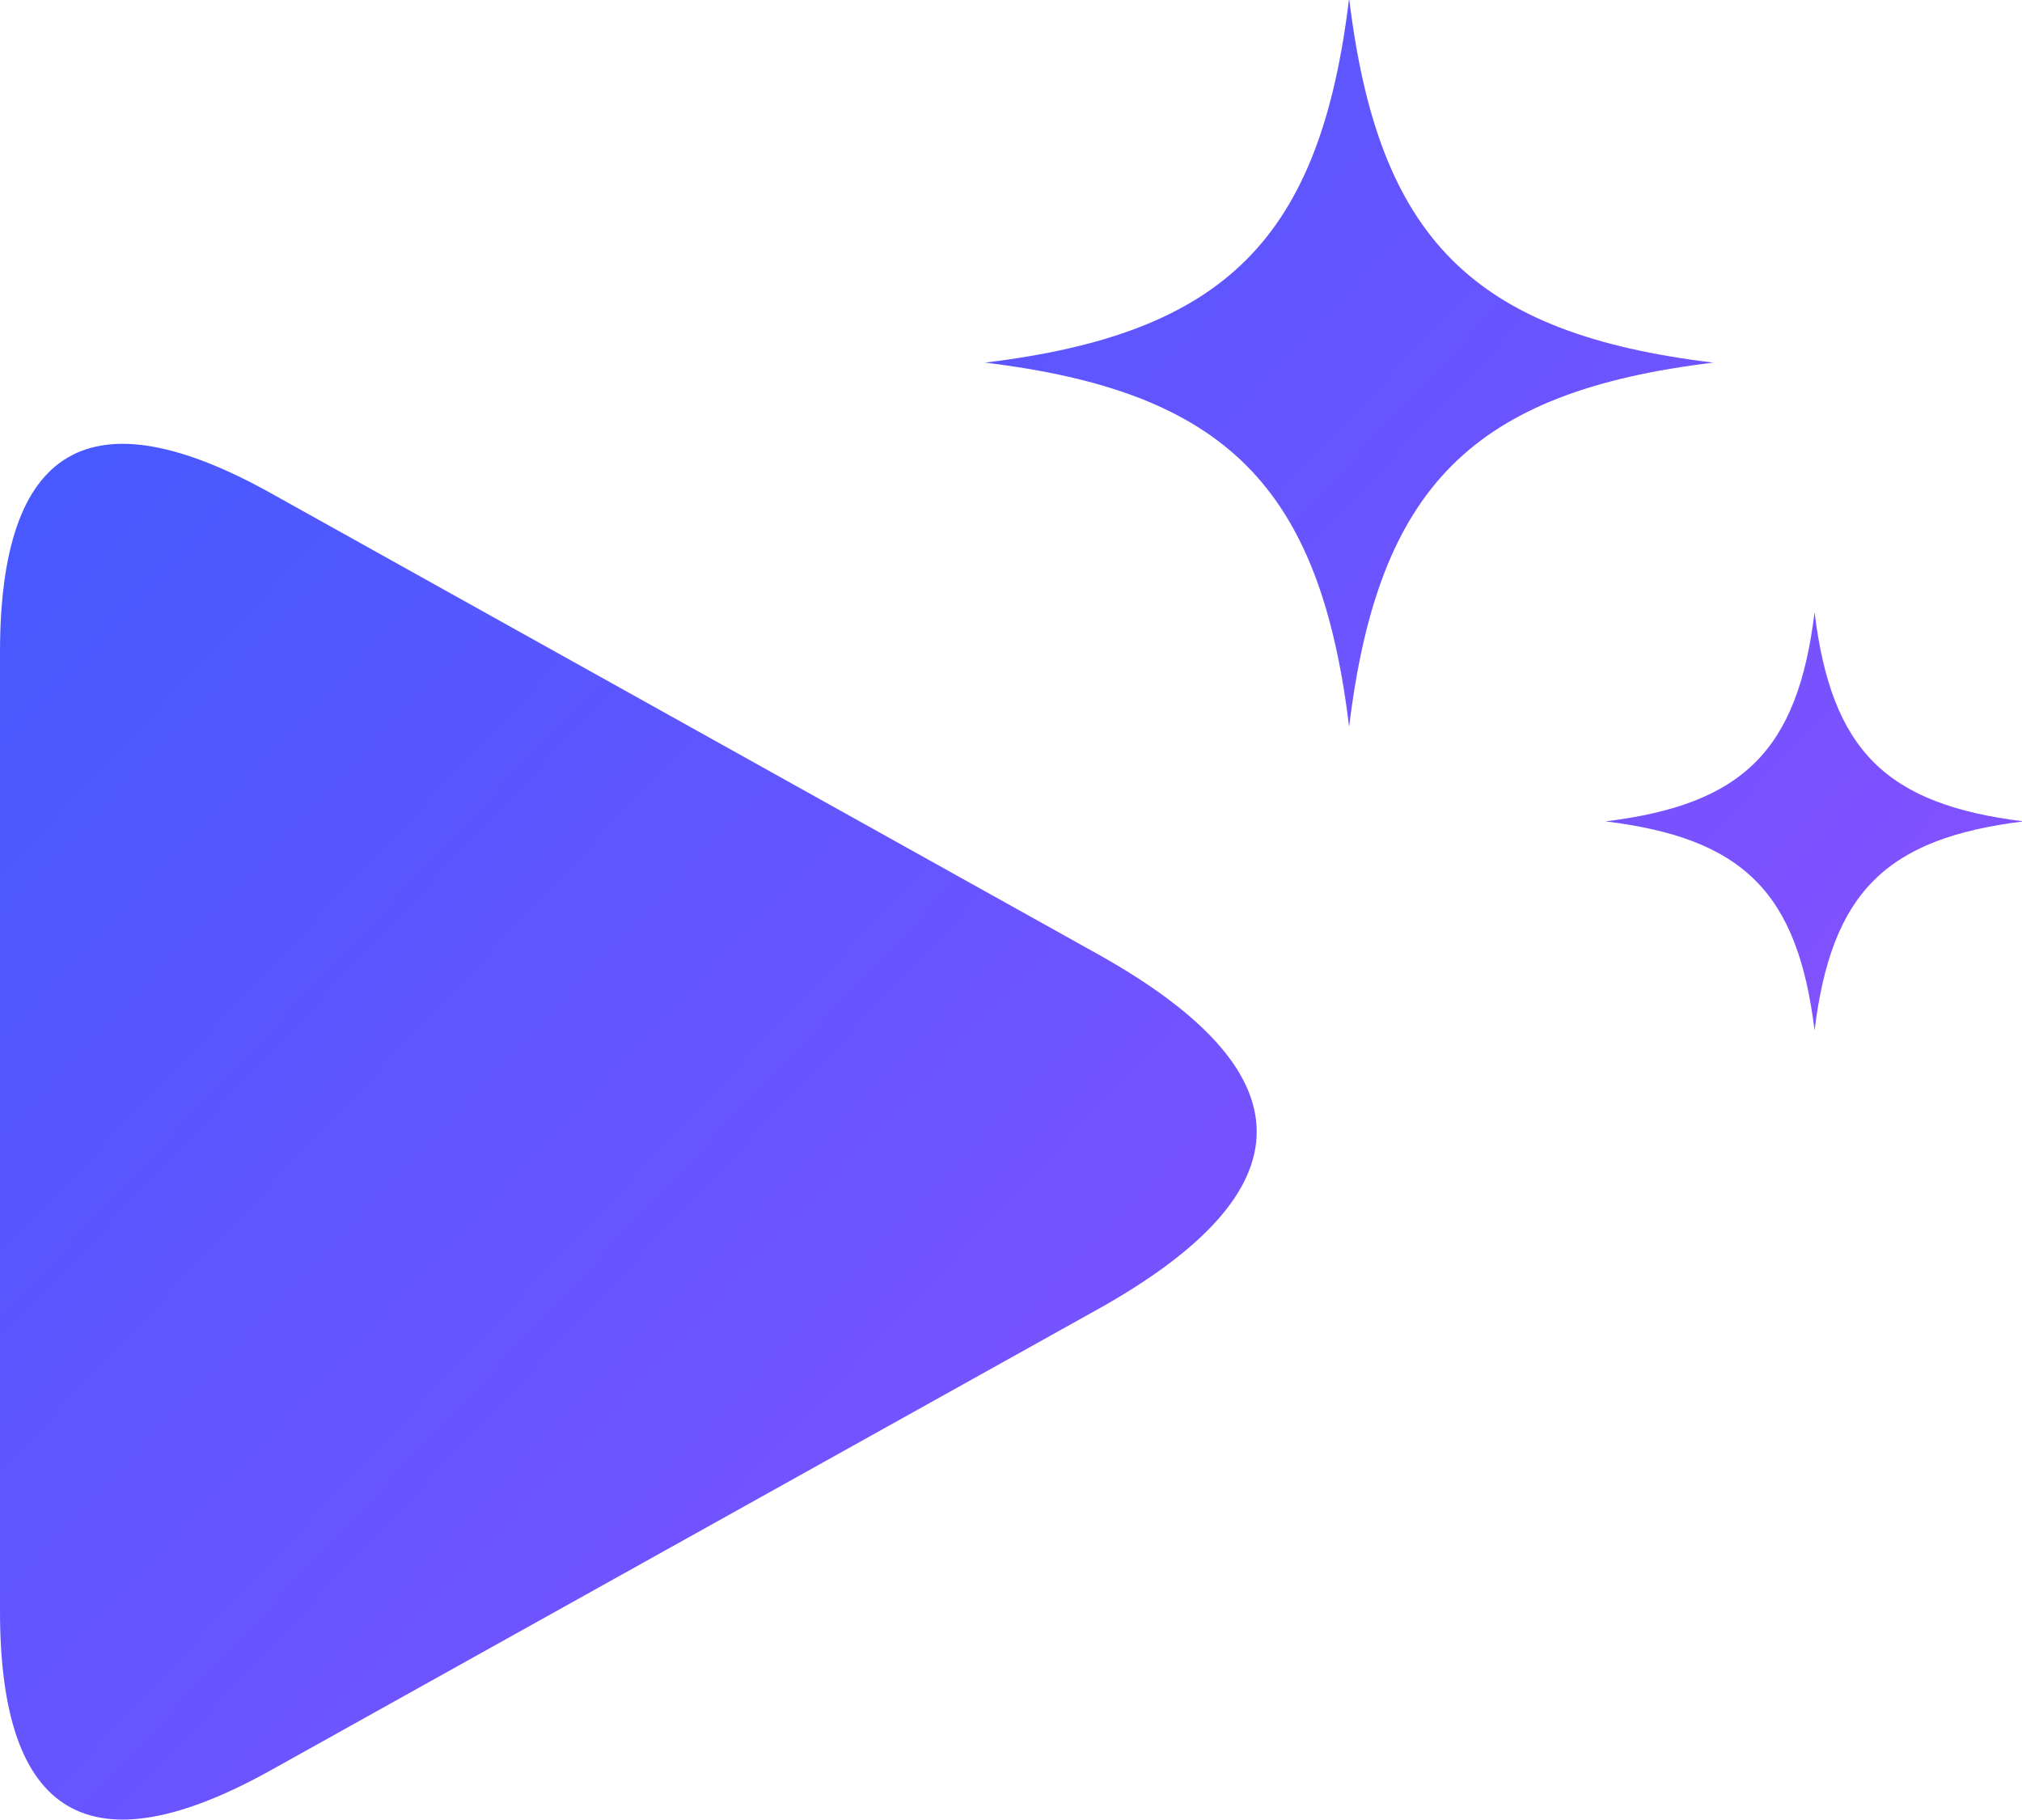
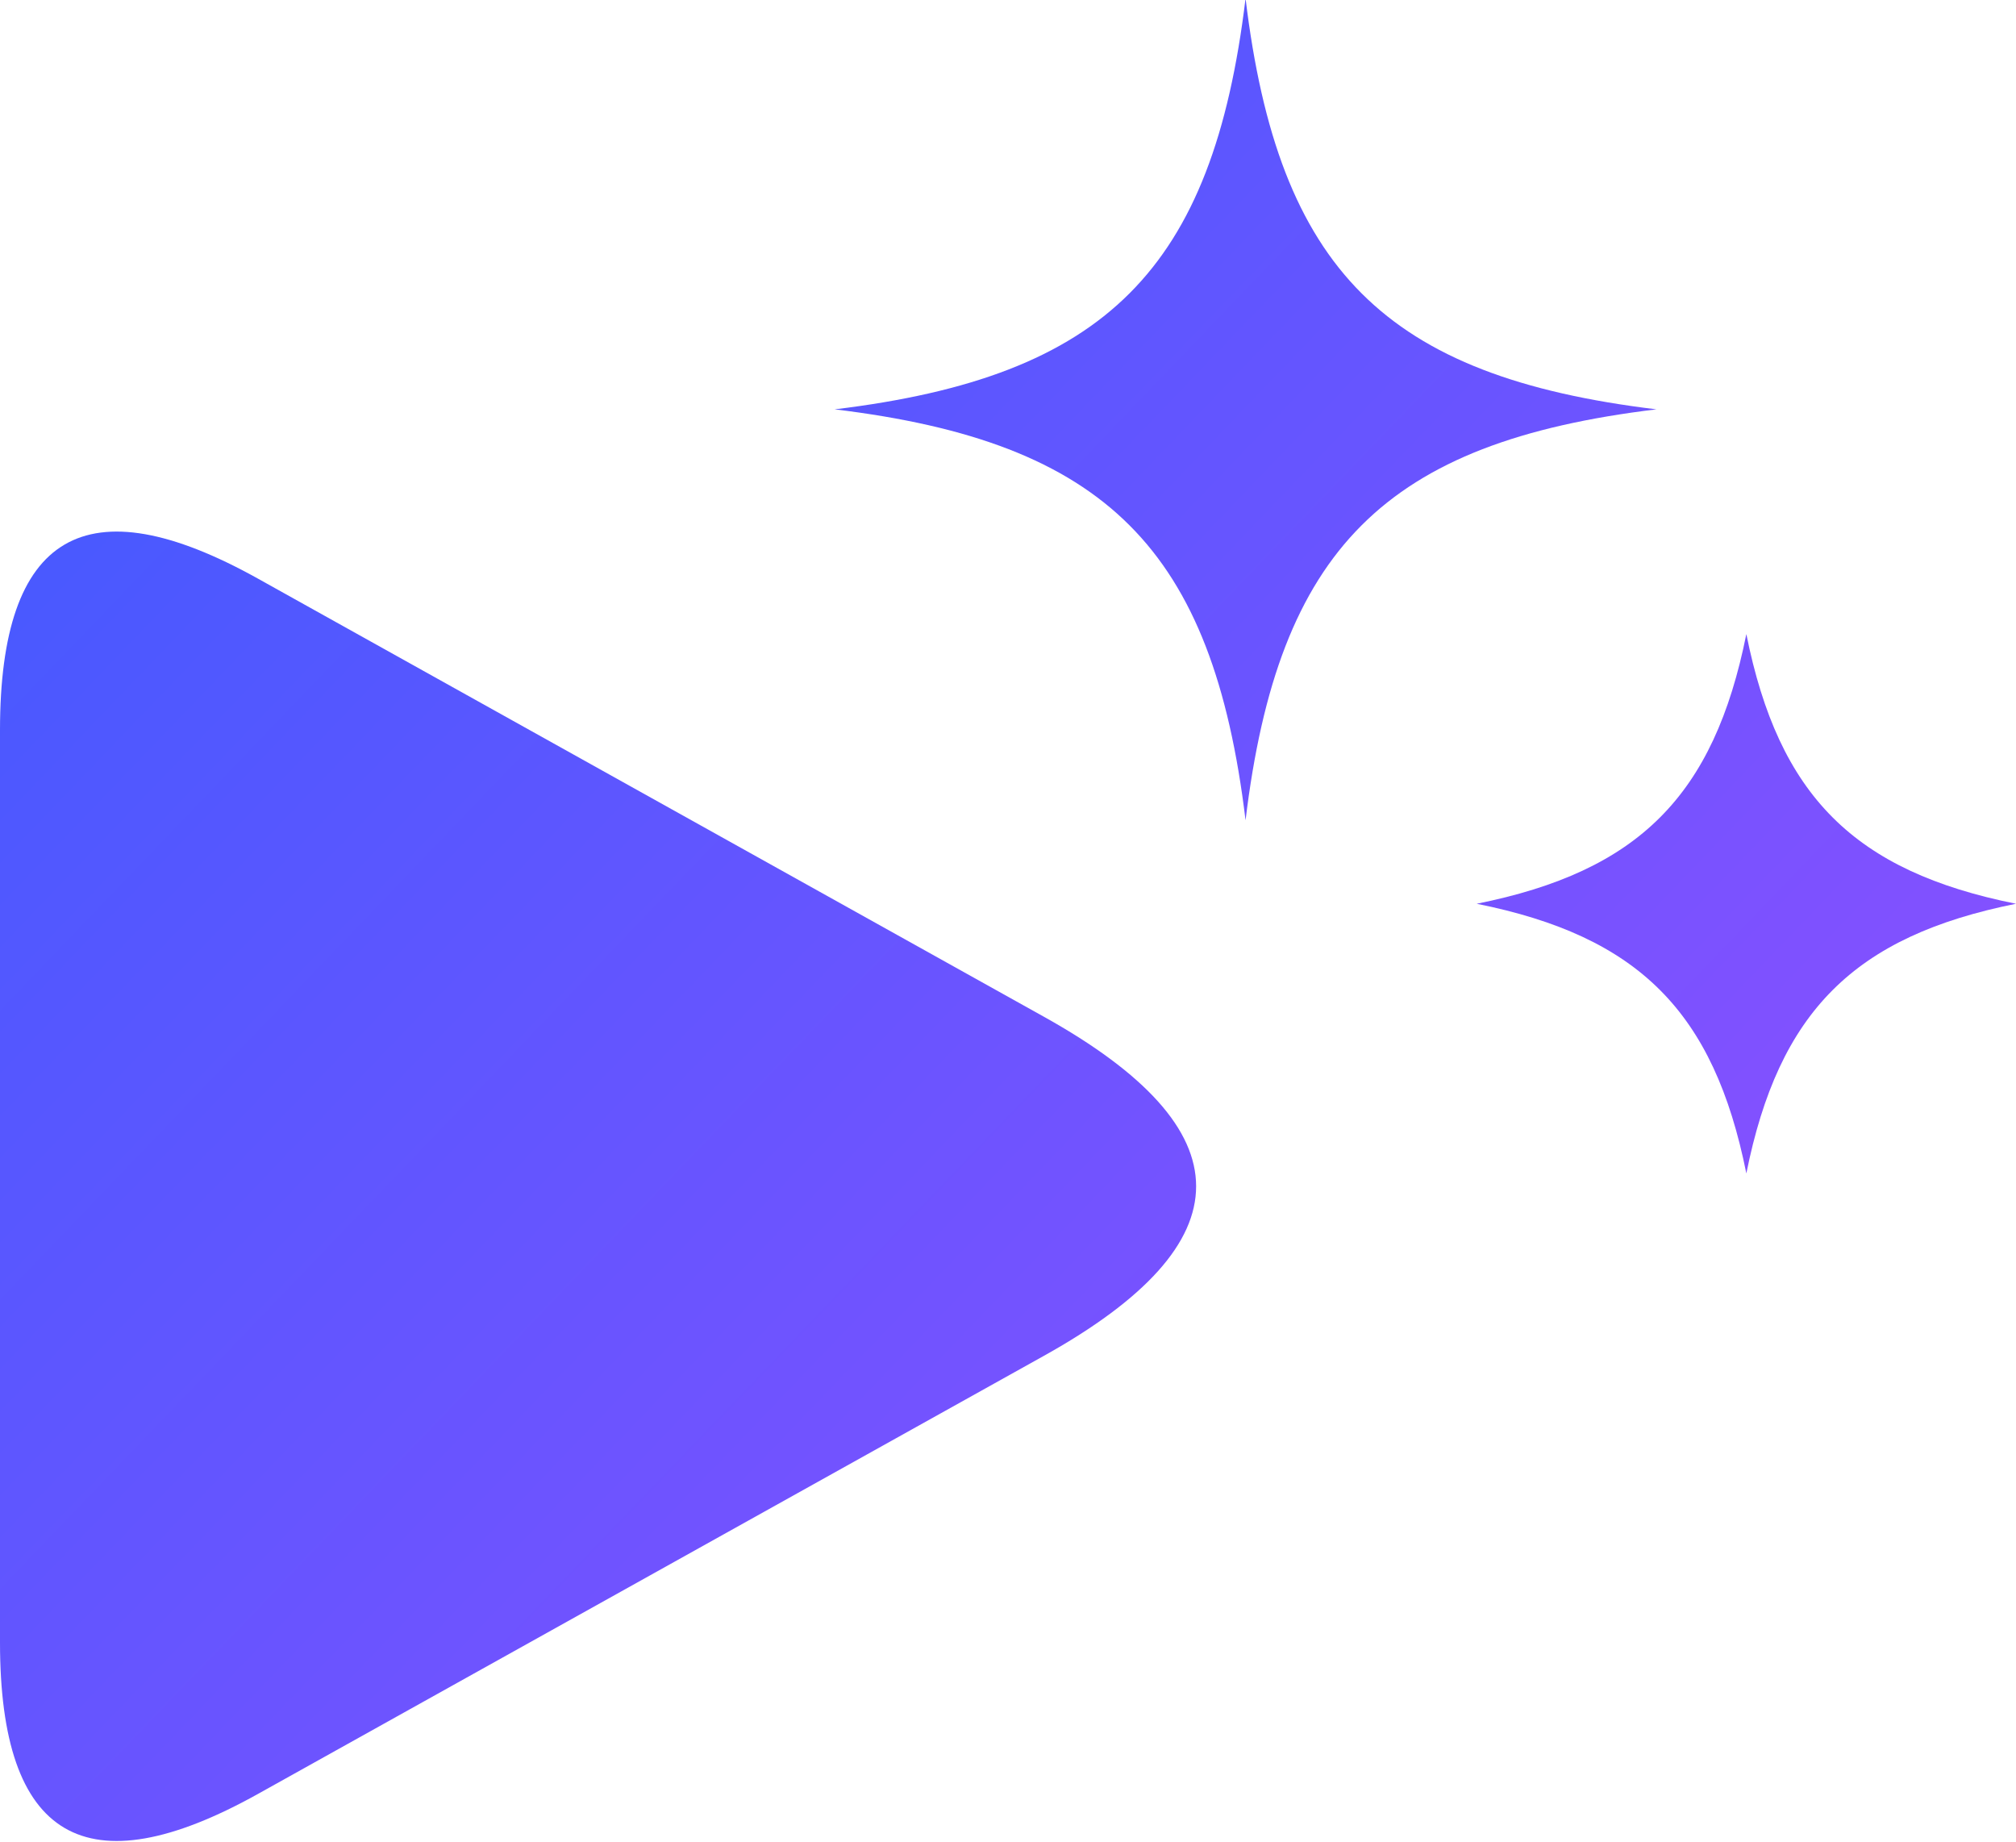
- <svg xmlns="http://www.w3.org/2000/svg" viewBox="262 224.5 599.5 539.5">
+ <svg xmlns="http://www.w3.org/2000/svg" viewBox="242 190.5 628 573.5">
  <defs>
-     <linearGradient id="g10" gradientUnits="userSpaceOnUse" x1="262" y1="228" x2="862" y2="794">
+     <linearGradient id="g12" gradientUnits="userSpaceOnUse" x1="242" y1="190" x2="872" y2="794">
      <stop offset="0" stop-color="#3B5BFF" />
      <stop offset="1" stop-color="#9B4DFF" />
    </linearGradient>
-     <linearGradient id="g11" gradientUnits="userSpaceOnUse" x1="262" y1="228" x2="862" y2="794">
+     <linearGradient id="g13" gradientUnits="userSpaceOnUse" x1="242" y1="190" x2="872" y2="794">
      <stop offset="0" stop-color="#3B5BFF" />
      <stop offset="1" stop-color="#9B4DFF" />
    </linearGradient>
-     <linearGradient id="g12" gradientUnits="userSpaceOnUse" x1="262" y1="228" x2="862" y2="794">
+     <linearGradient id="g14" gradientUnits="userSpaceOnUse" x1="242" y1="190" x2="872" y2="794">
      <stop offset="0" stop-color="#3B5BFF" />
      <stop offset="1" stop-color="#9B4DFF" />
    </linearGradient>
  </defs>
-   <path d="M262,417.9Q262,326 342.3,370.7L587.2,507.2Q682,560 587.2,612.8L342.3,749.3Q262,794 262,702.1Z" fill="url(#g10)" />
-   <path d="M662,224C670.6,295.3 698.7,323.4 770,332C698.7,340.6 670.6,368.7 662,440C653.4,368.7 625.3,340.6 554,332C625.3,323.4 653.4,295.3 662,224Z" fill="url(#g11)" />
-   <path d="M800,406C805,446.9 821.1,463 862,468C821.1,473 805,489.1 800,530C795,489.1 778.9,473 738,468C778.9,463 795,446.9 800,406Z" fill="url(#g12)" />
+   <path d="M242,417.9Q242,326 322.3,370.7L567.2,507.2Q662,560 567.2,612.8L322.3,749.3Q242,794 242,702.1Z" fill="url(#g12)" />
+   <path d="M630,190C640.2,274.5 673.5,307.8 758,318C673.5,328.2 640.2,361.5 630,446C619.8,361.5 586.5,328.2 502,318C586.5,307.8 619.8,274.5 630,190Z" fill="url(#g13)" />
+   <path d="M786,388C796.1,438.4 819.6,461.9 870,472C819.6,482.1 796.1,505.6 786,556C775.9,505.6 752.4,482.1 702,472C752.4,461.9 775.9,438.4 786,388Z" fill="url(#g14)" />
</svg>
